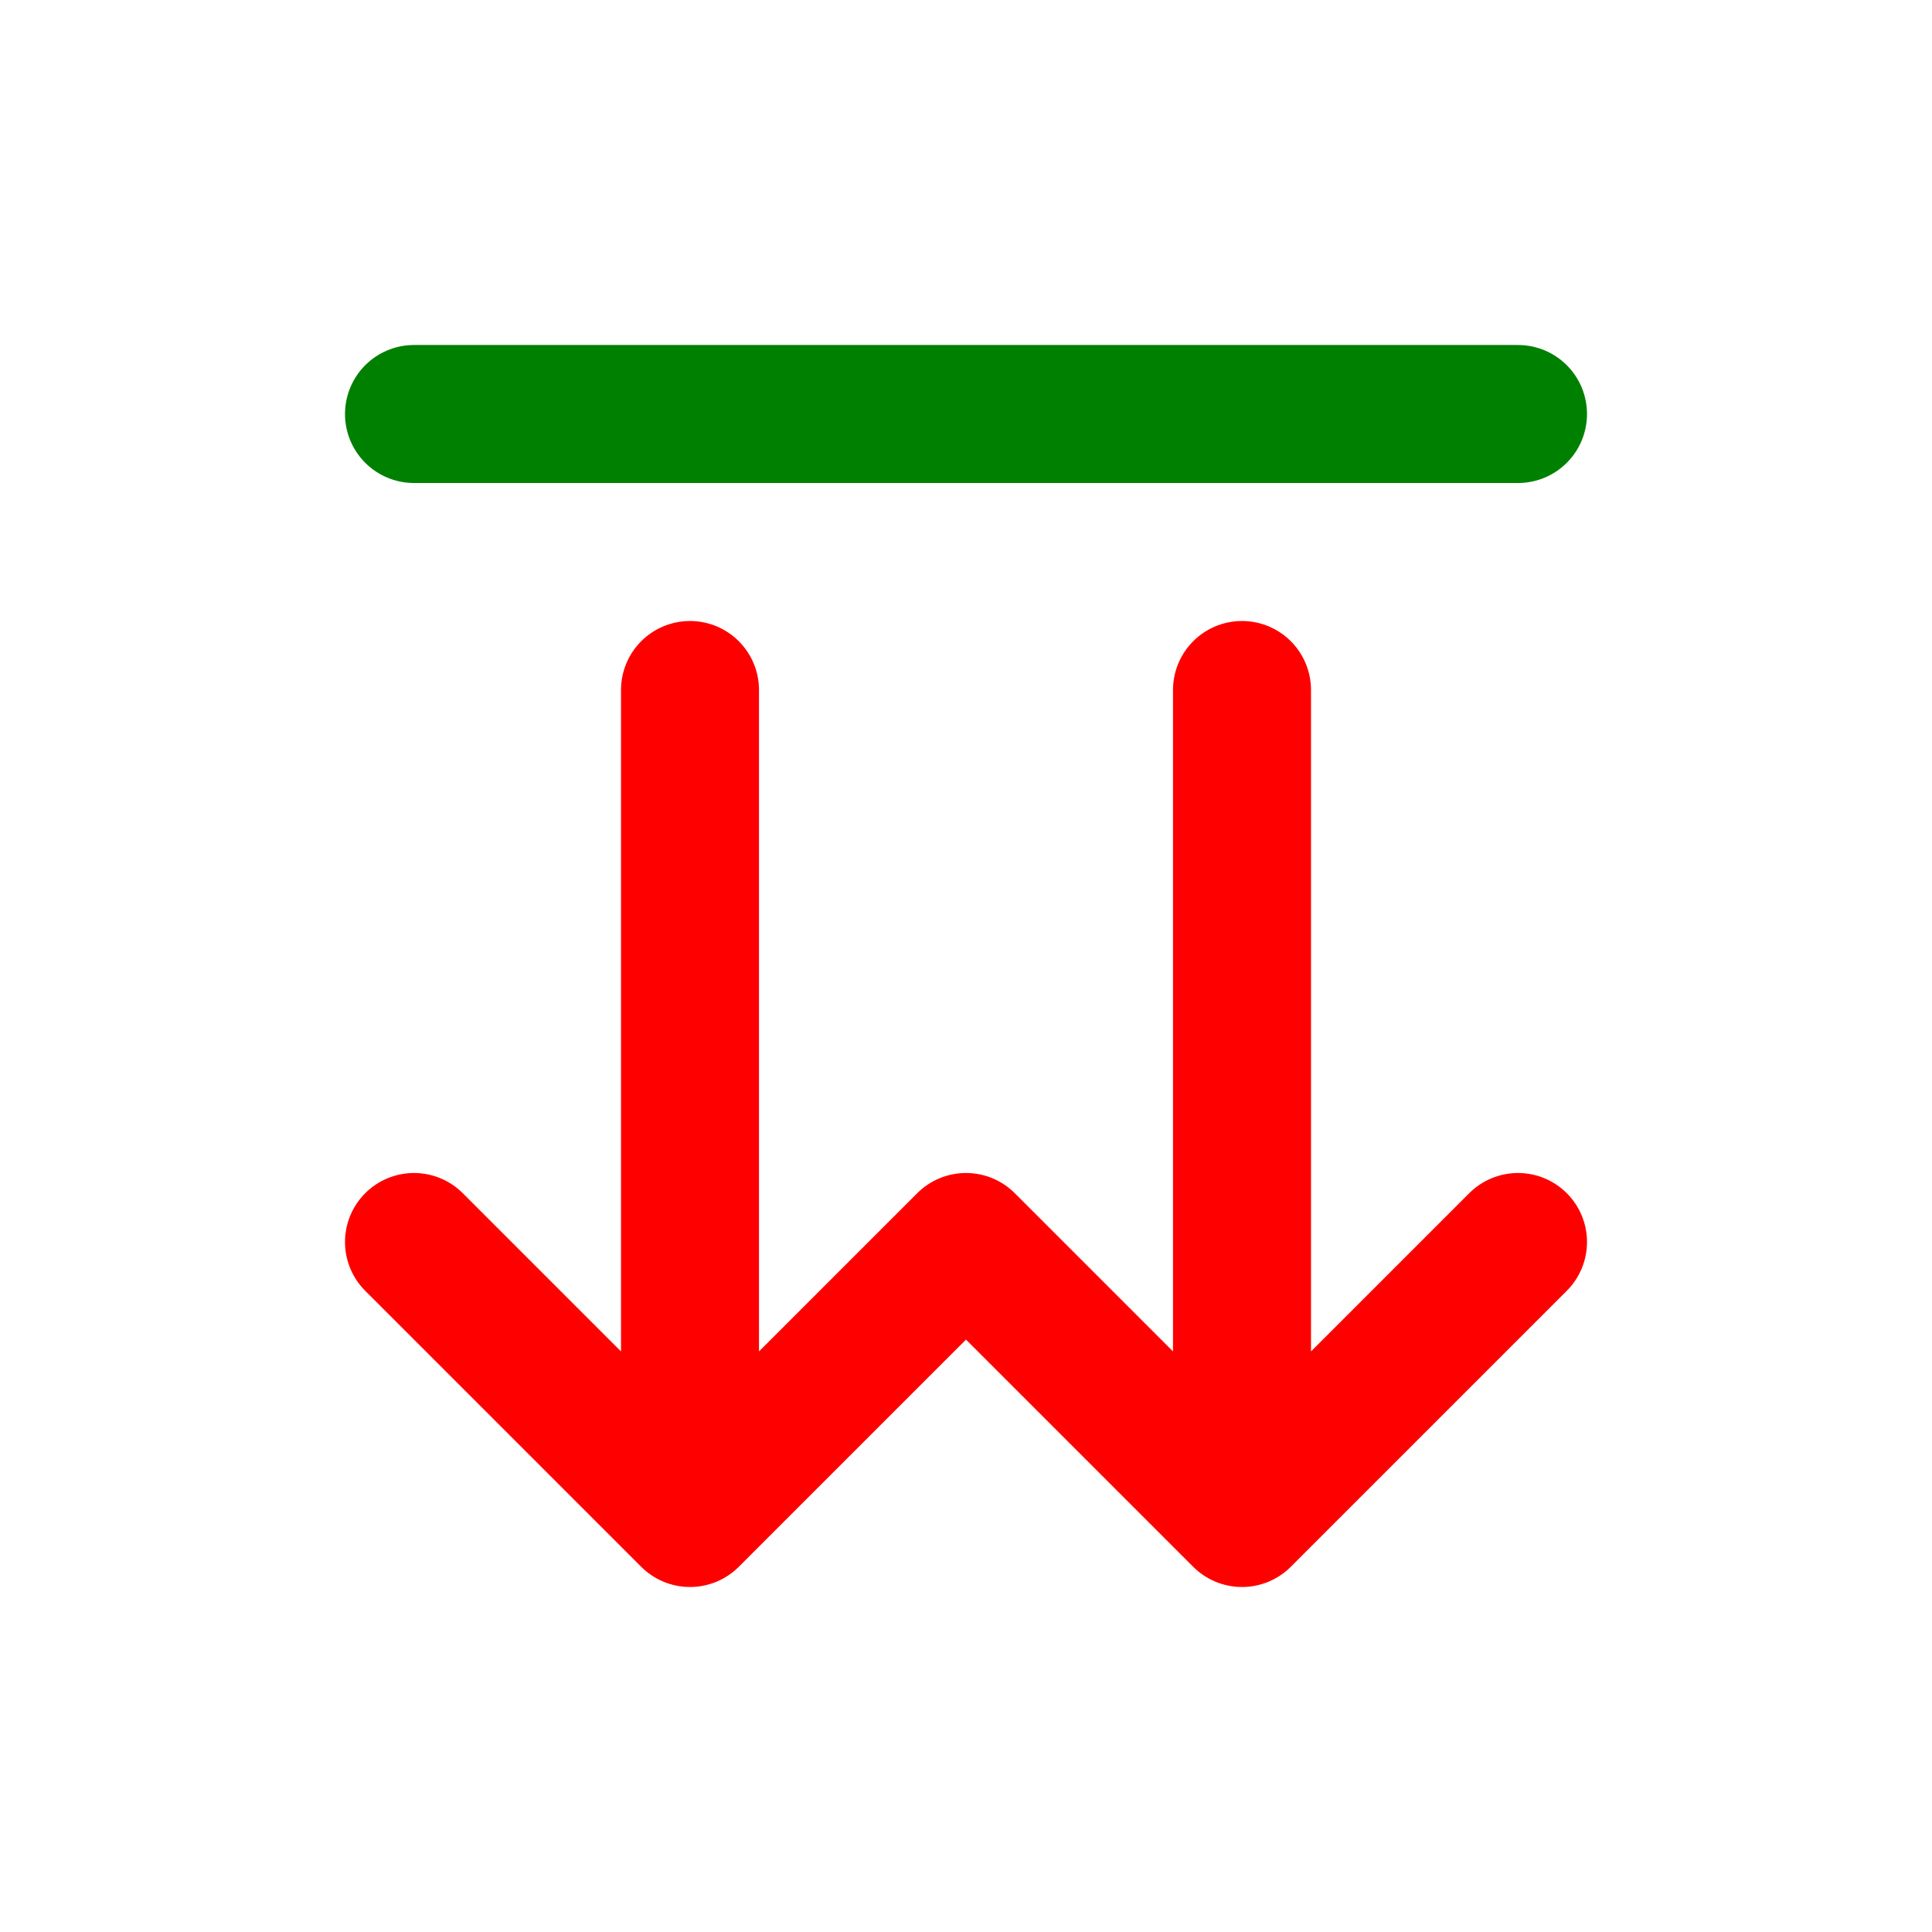
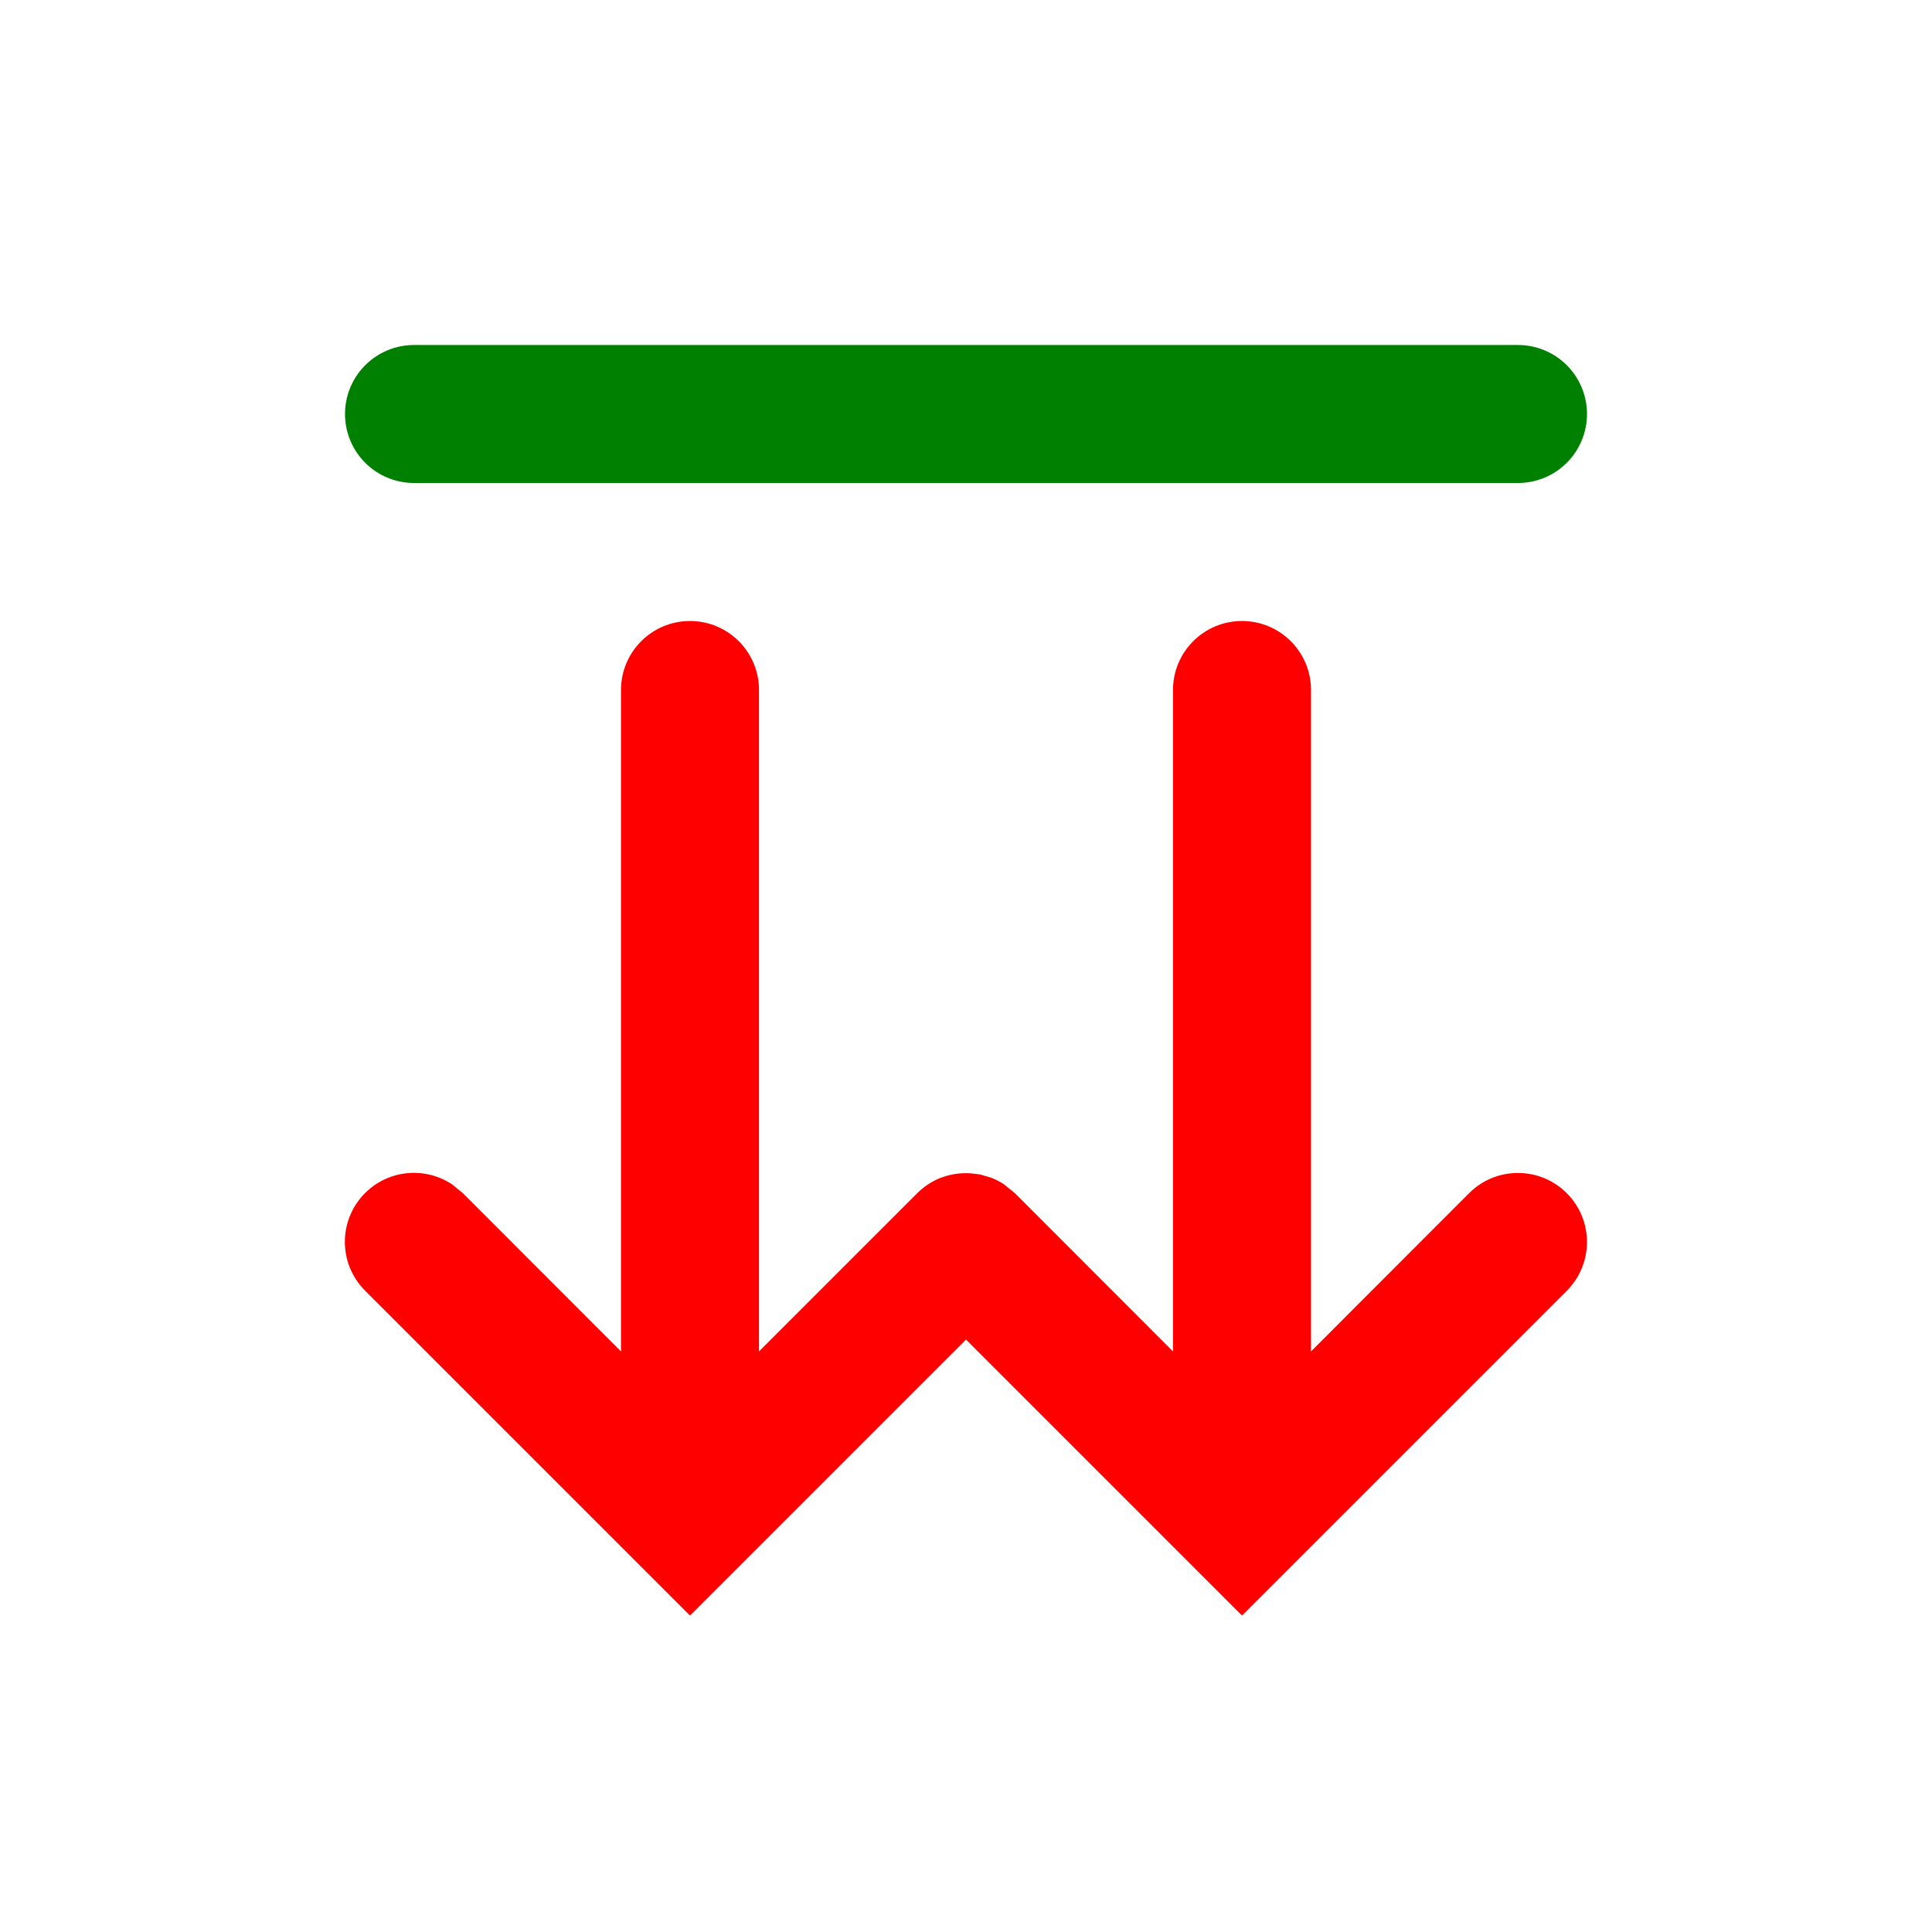
<svg xmlns="http://www.w3.org/2000/svg" width="16" height="16" fill="none" viewBox="0 0 14 14">
-   <path stroke="red" stroke-linecap="round" d="M9 5v6m0 0L7 9m2 2 2-2m-6 2V5m0 6 2-2m-2 2L3 9" />
+   <path fill="red" d="M9 4.5a.5.5 0 0 1 .5.5v4.793l1.146-1.147a.5.5 0 1 1 .707.708L9 11.707l-2-2-2 2-2.353-2.353a.5.5 0 0 1 .628-.772l.079.064L4.5 9.793V5a.5.5 0 0 1 1 0v4.793l1.147-1.147a.5.5 0 0 1 .159-.107l.022-.008a.5.5 0 0 1 .246-.024l.03.004.078.023.007.003q.046.018.086.045l.079.064L8.5 9.793V5a.5.5 0 0 1 .5-.5" />
  <path stroke="green" stroke-linecap="round" stroke-linejoin="round" d="M3 3h8" />
</svg>
